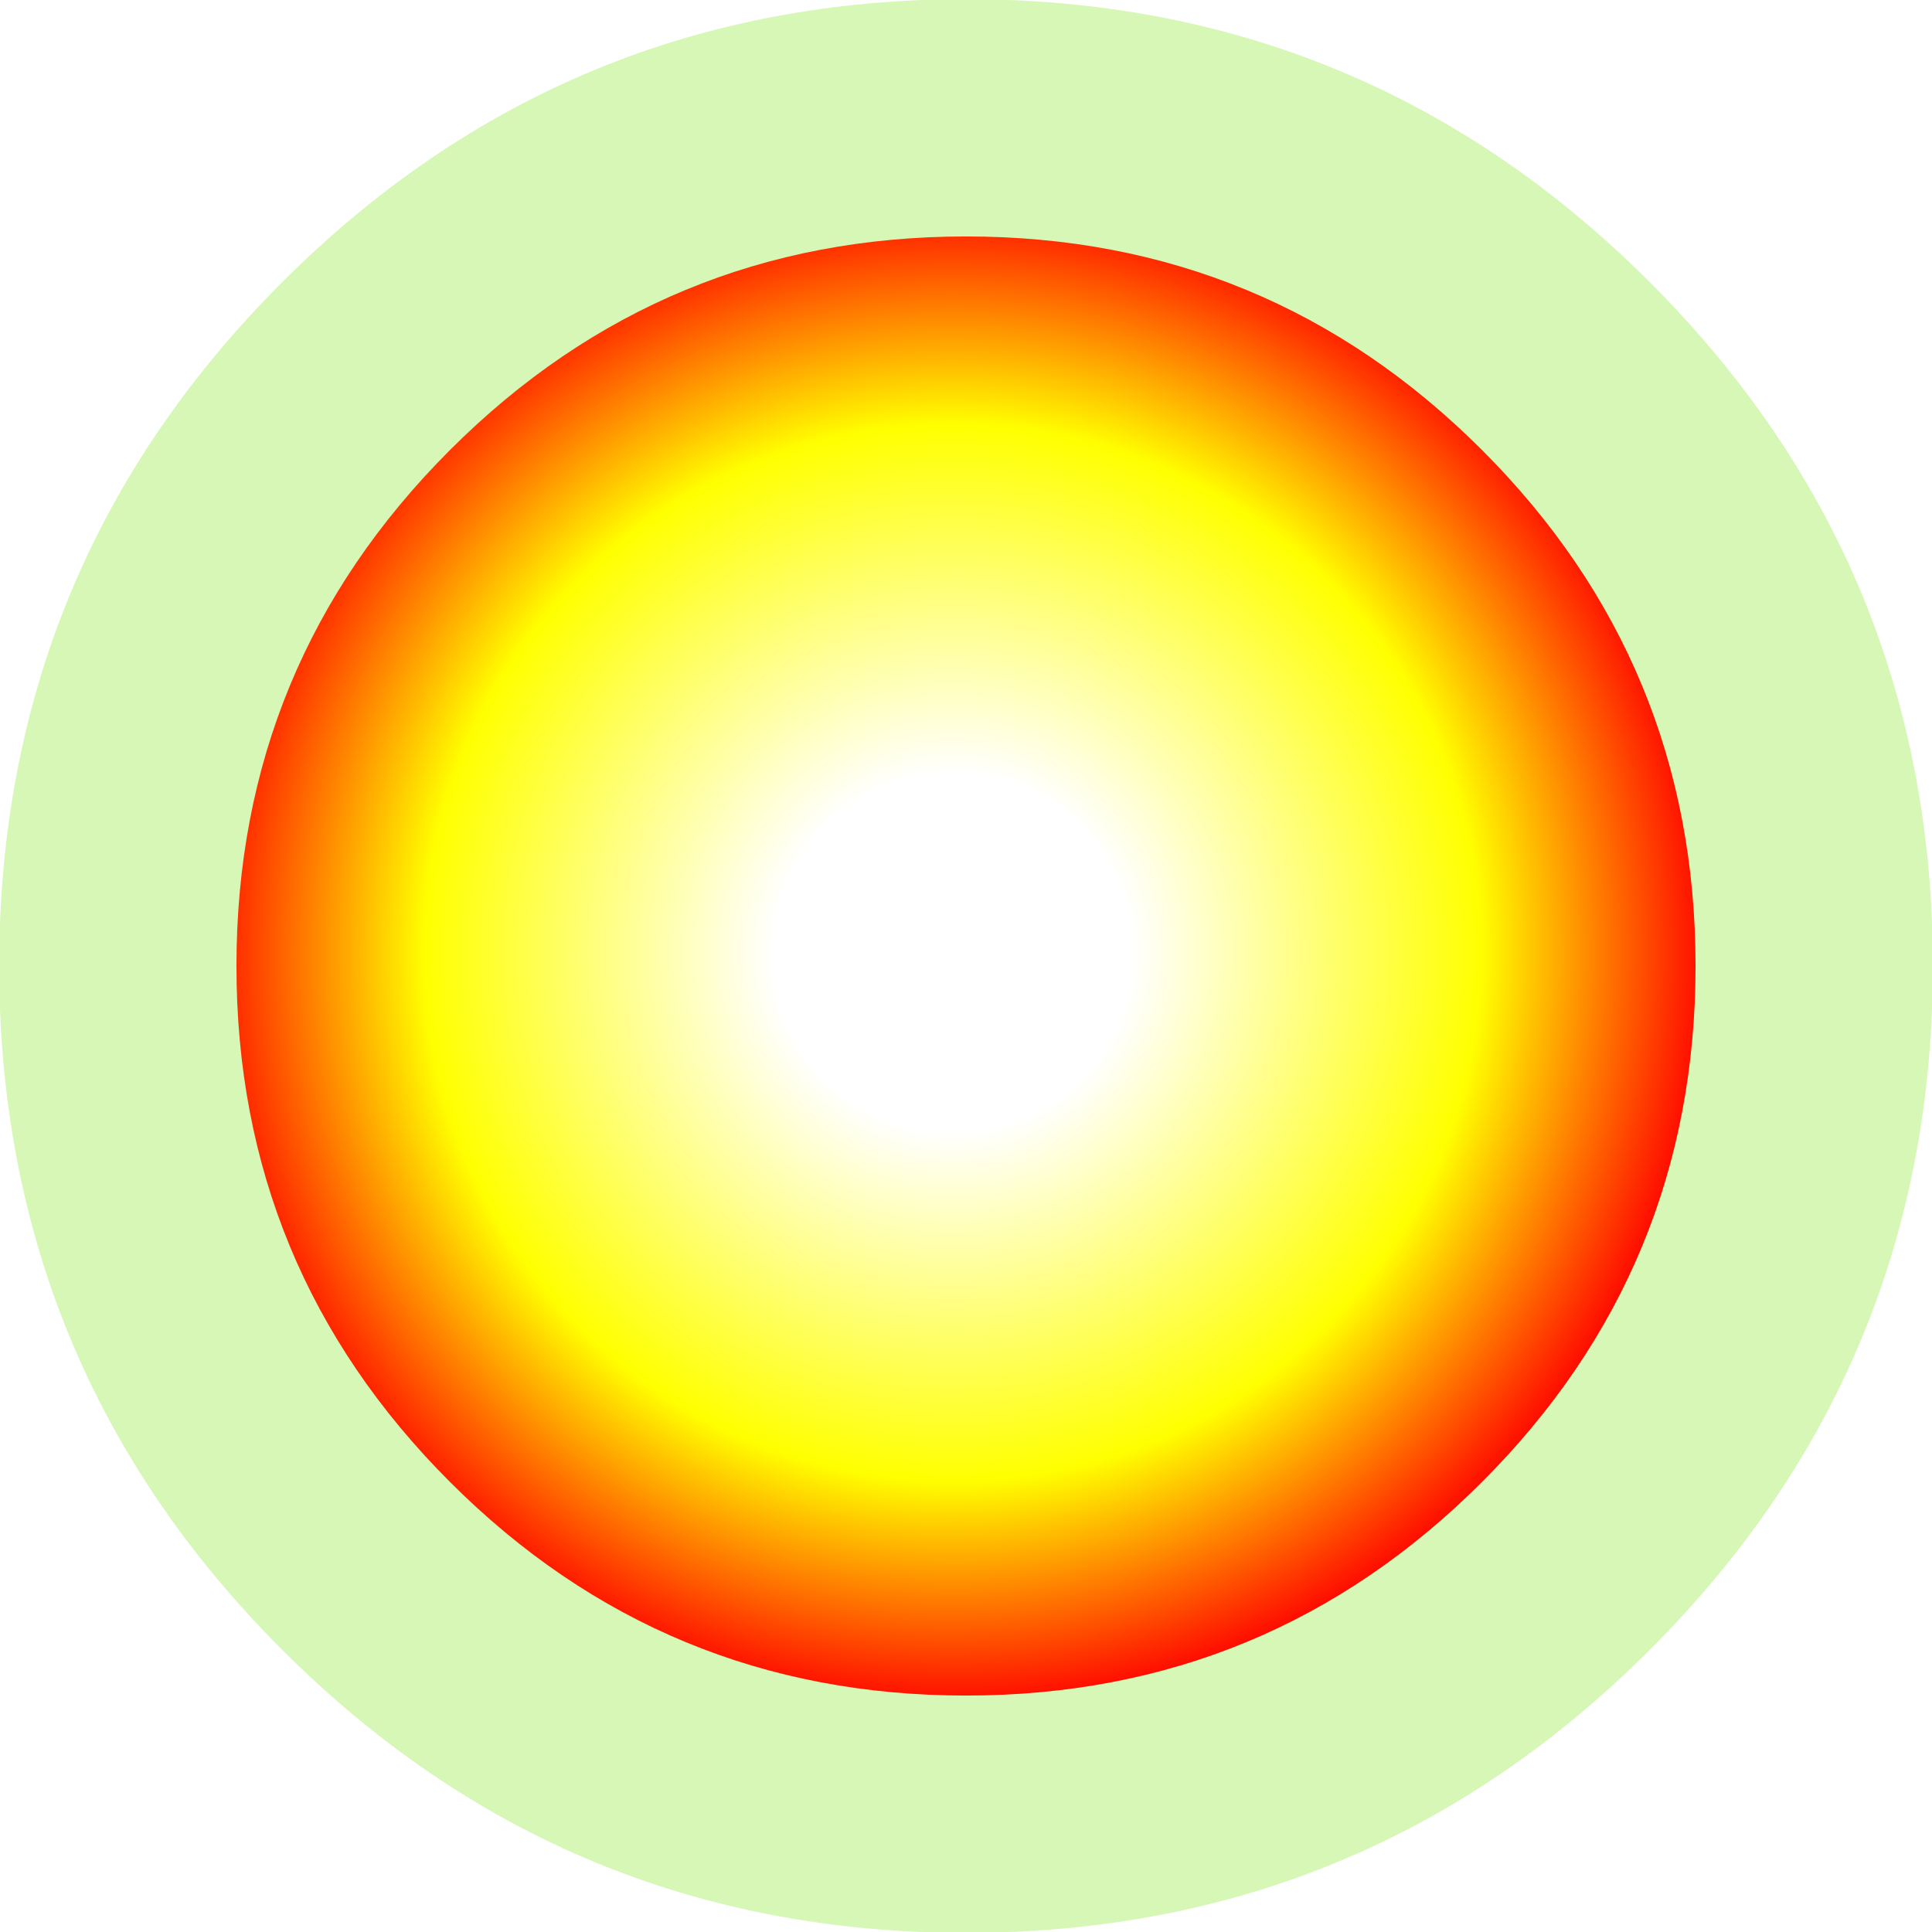
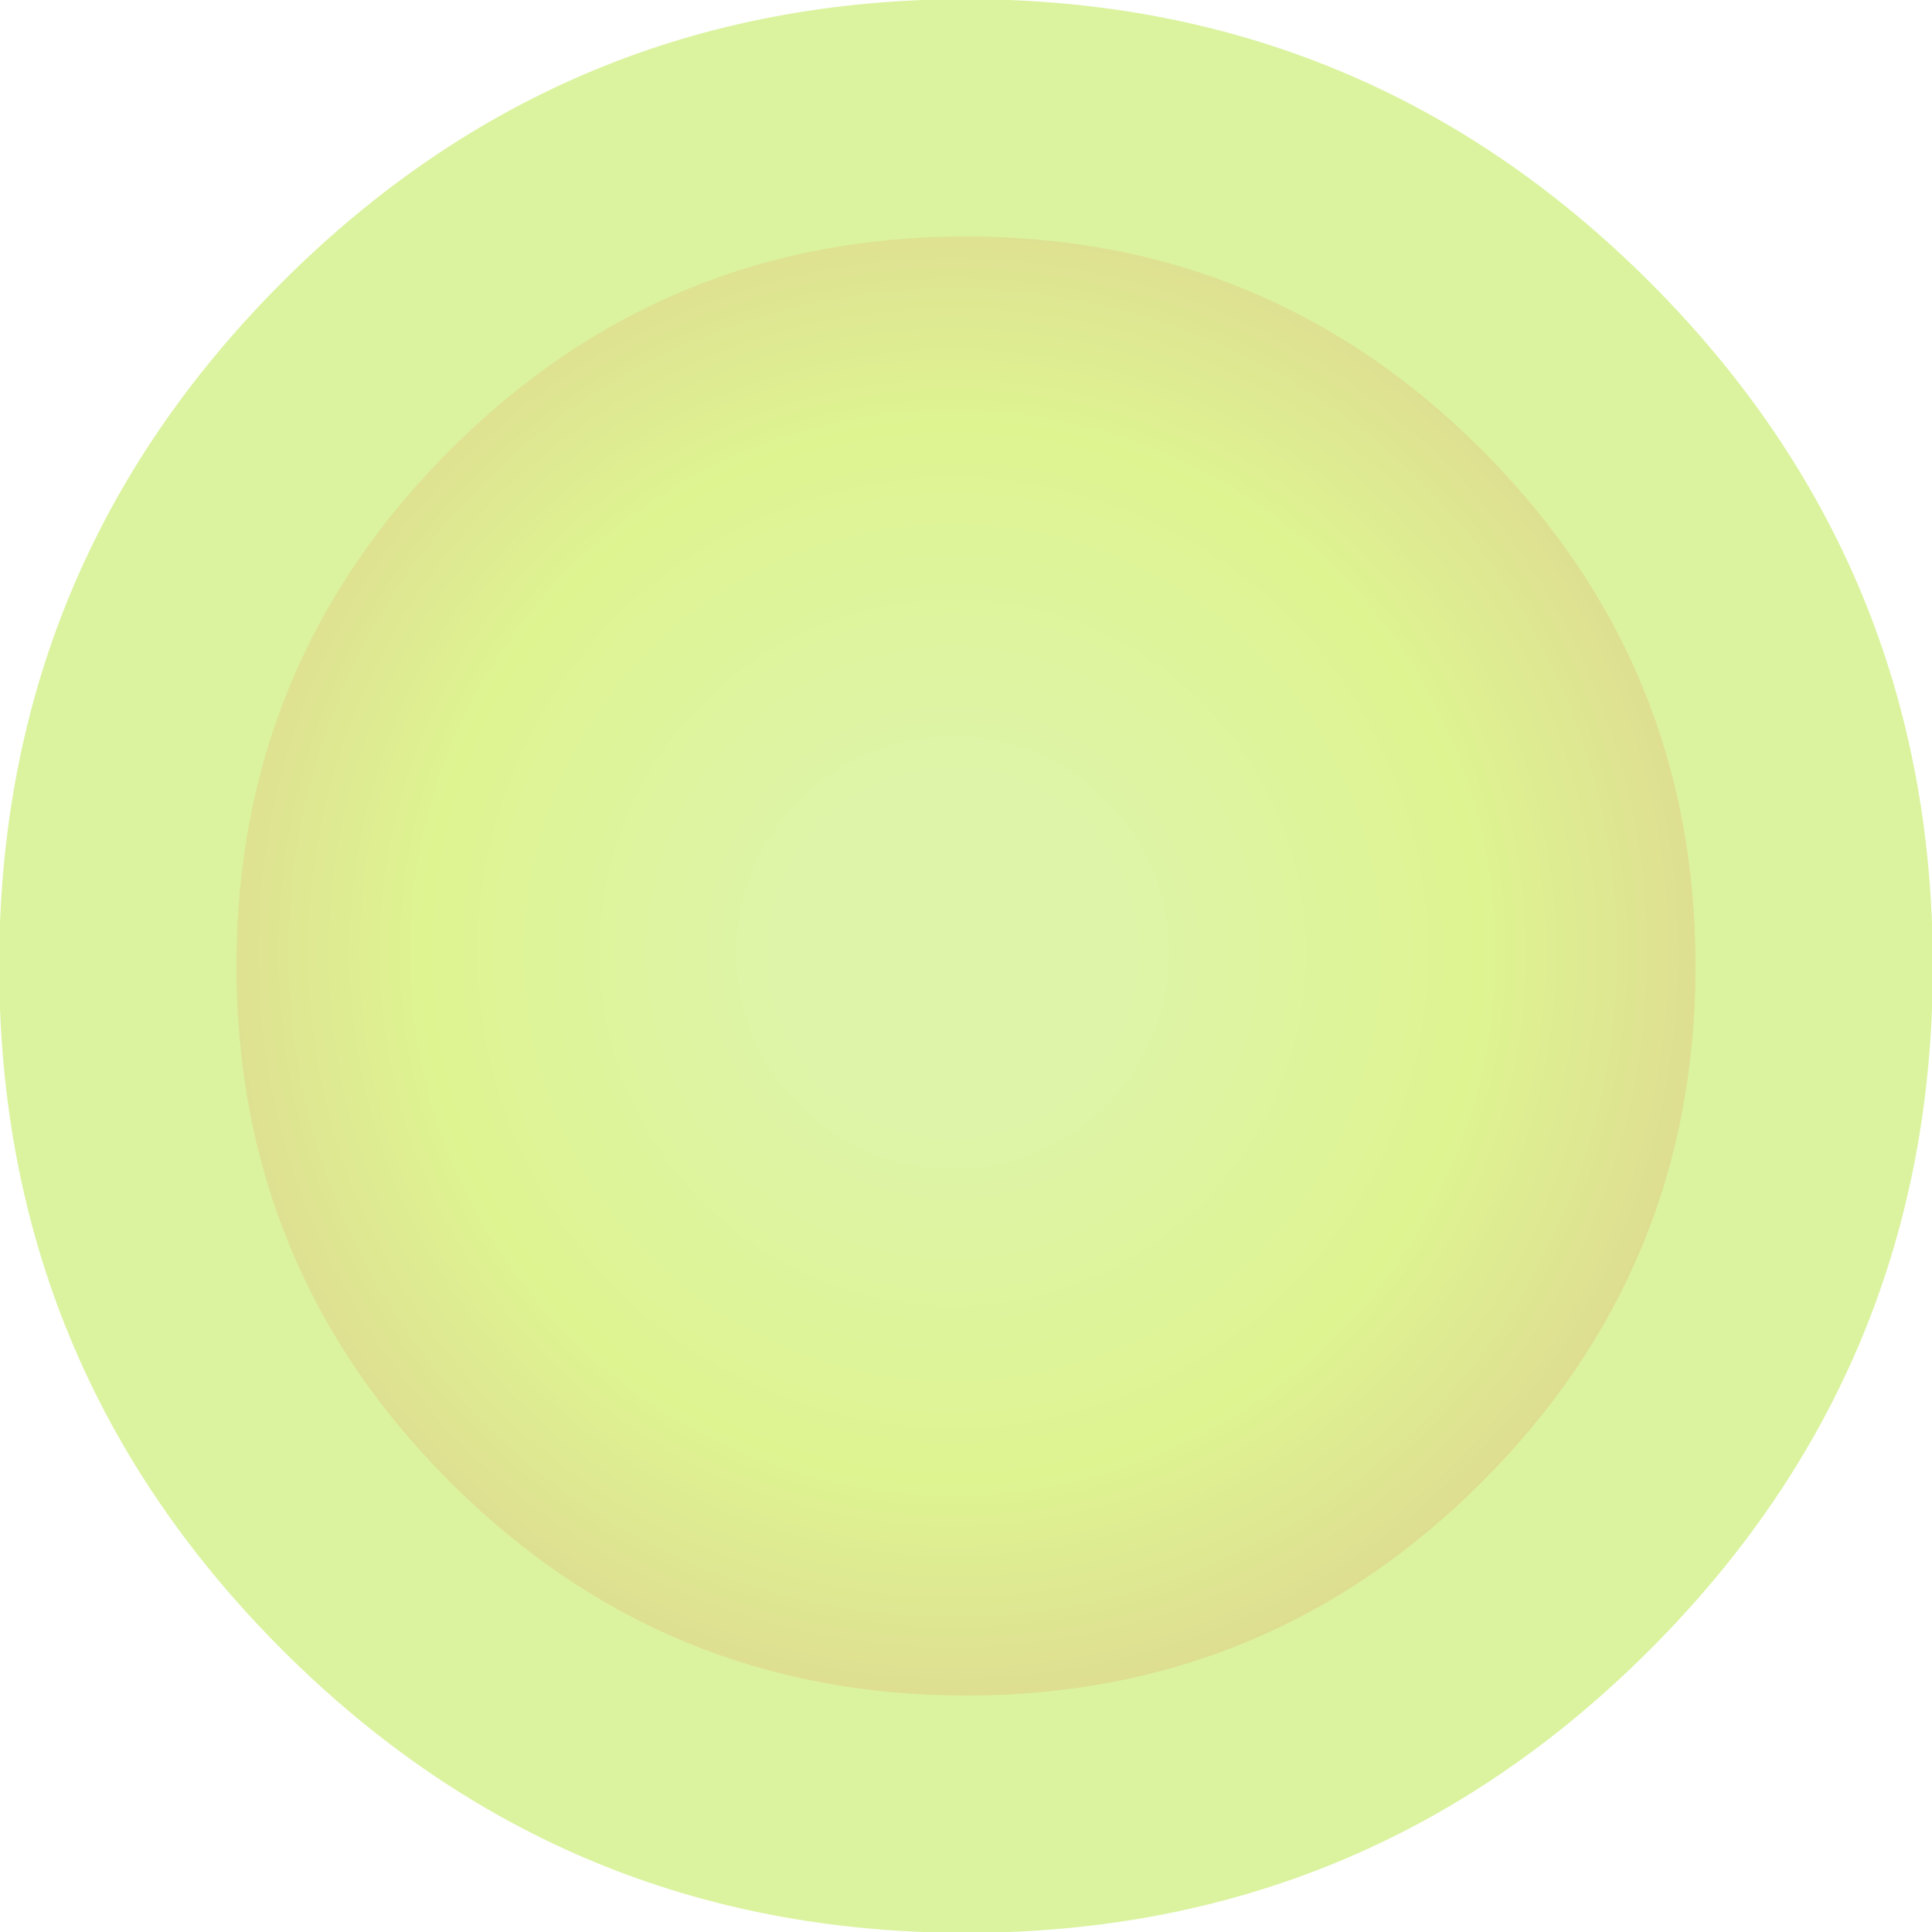
<svg xmlns="http://www.w3.org/2000/svg" viewBox="-150.02 -150.02 300.04 300.04" width="300.04" height="300.04">
-   <g transform="matrix(5.46,0,0,5.46,0,0)">
+   <defs>
+     <filter id="cx70" color-interpolation-filters="sRGB">
+       <feComponentTransfer>
+         <feFuncR type="linear" slope="0.88" intercept="0.12" />
+         <feFuncG type="linear" slope="0.88" intercept="0.1" />
+         <feFuncB type="linear" slope="0.88" intercept="0" />
+         <feFuncA type="linear" slope="1" intercept="0" />
+       </feComponentTransfer>
+     </filter>
+     <filter id="cx71" color-interpolation-filters="sRGB">
+       <feComponentTransfer>
+         <feFuncR type="linear" slope="1" intercept="0" />
+         <feFuncG type="linear" slope="1" intercept="0" />
+         <feFuncB type="linear" slope="1" intercept="0" />
+         <feFuncA type="linear" slope="0.09" intercept="0" />
+       </feComponentTransfer>
+     </filter>
+   </defs>
+   <g transform="matrix(5.46,0,0,5.46,0,0)" filter="url(#cx70)">
    <path d="M19.45 -19.45Q27.5 -11.4 27.5 0Q27.5 11.4 19.45 19.45Q11.4 27.5 0 27.5Q-11.4 27.5 -19.45 19.45Q-27.5 11.4 -27.5 0Q-27.5 -11.4 -19.45 -19.45Q-11.4 -27.5 0 -27.5Q11.4 -27.5 19.45 -19.45Z" fill="#d6f7b5" fill-rule="evenodd" />
  </g>
-   <g transform="matrix(4.12,0,0,4.12,0,0)">
+   <g transform="matrix(4.12,0,0,4.12,0,0)" filter="url(#cx71)">
    <defs>
      <radialGradient id="g1" gradientUnits="userSpaceOnUse" cx="0" cy="0" r="16384" spreadMethod="pad" gradientTransform="matrix(0.00175,0,0,0.00175,-0.5,-0.5)">
        <stop offset="0.235" stop-color="#ffffff" />
        <stop offset="0.694" stop-color="#ffff00" />
        <stop offset="1" stop-color="#ff0000" />
      </radialGradient>
    </defs>
    <path d="M19.45 -19.45Q27.5 -11.4 27.5 0Q27.5 11.4 19.45 19.45Q11.4 27.5 0 27.5Q-11.4 27.5 -19.45 19.45Q-27.5 11.4 -27.5 0Q-27.5 -11.4 -19.45 -19.45Q-11.4 -27.5 0 -27.5Q11.4 -27.5 19.45 -19.45Z" fill="url(#g1)" fill-rule="evenodd" />
  </g>
</svg>
